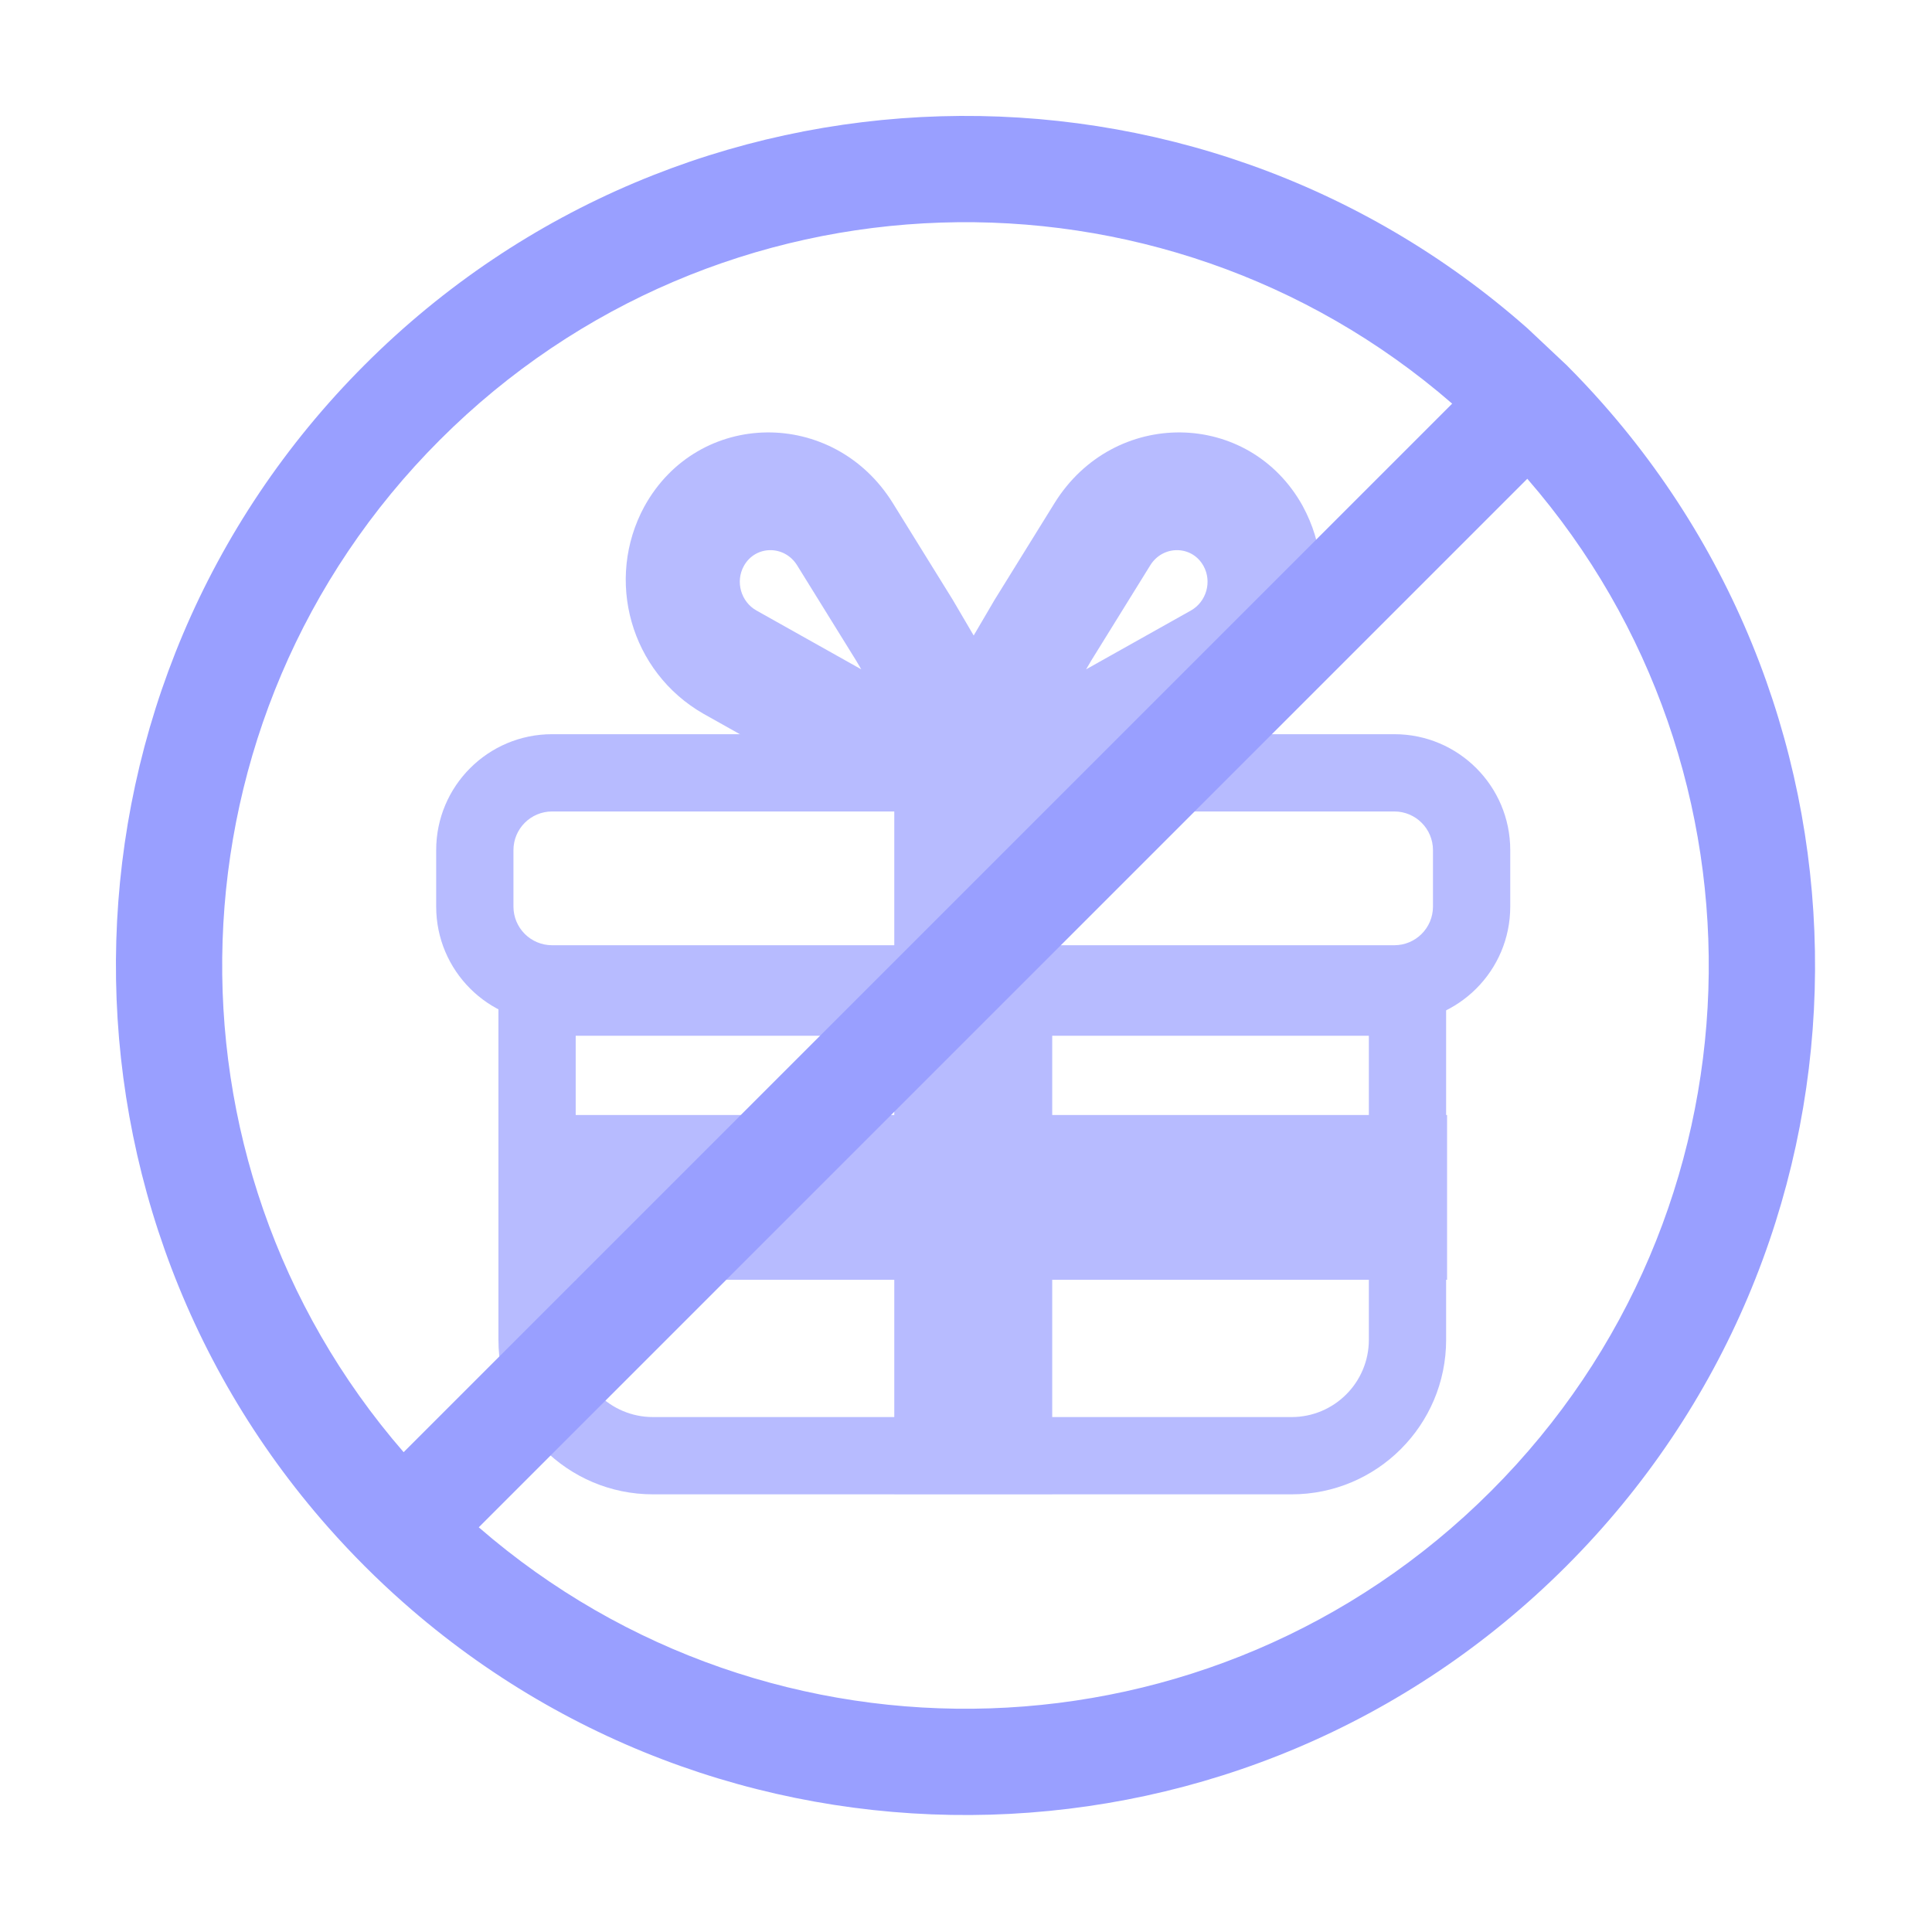
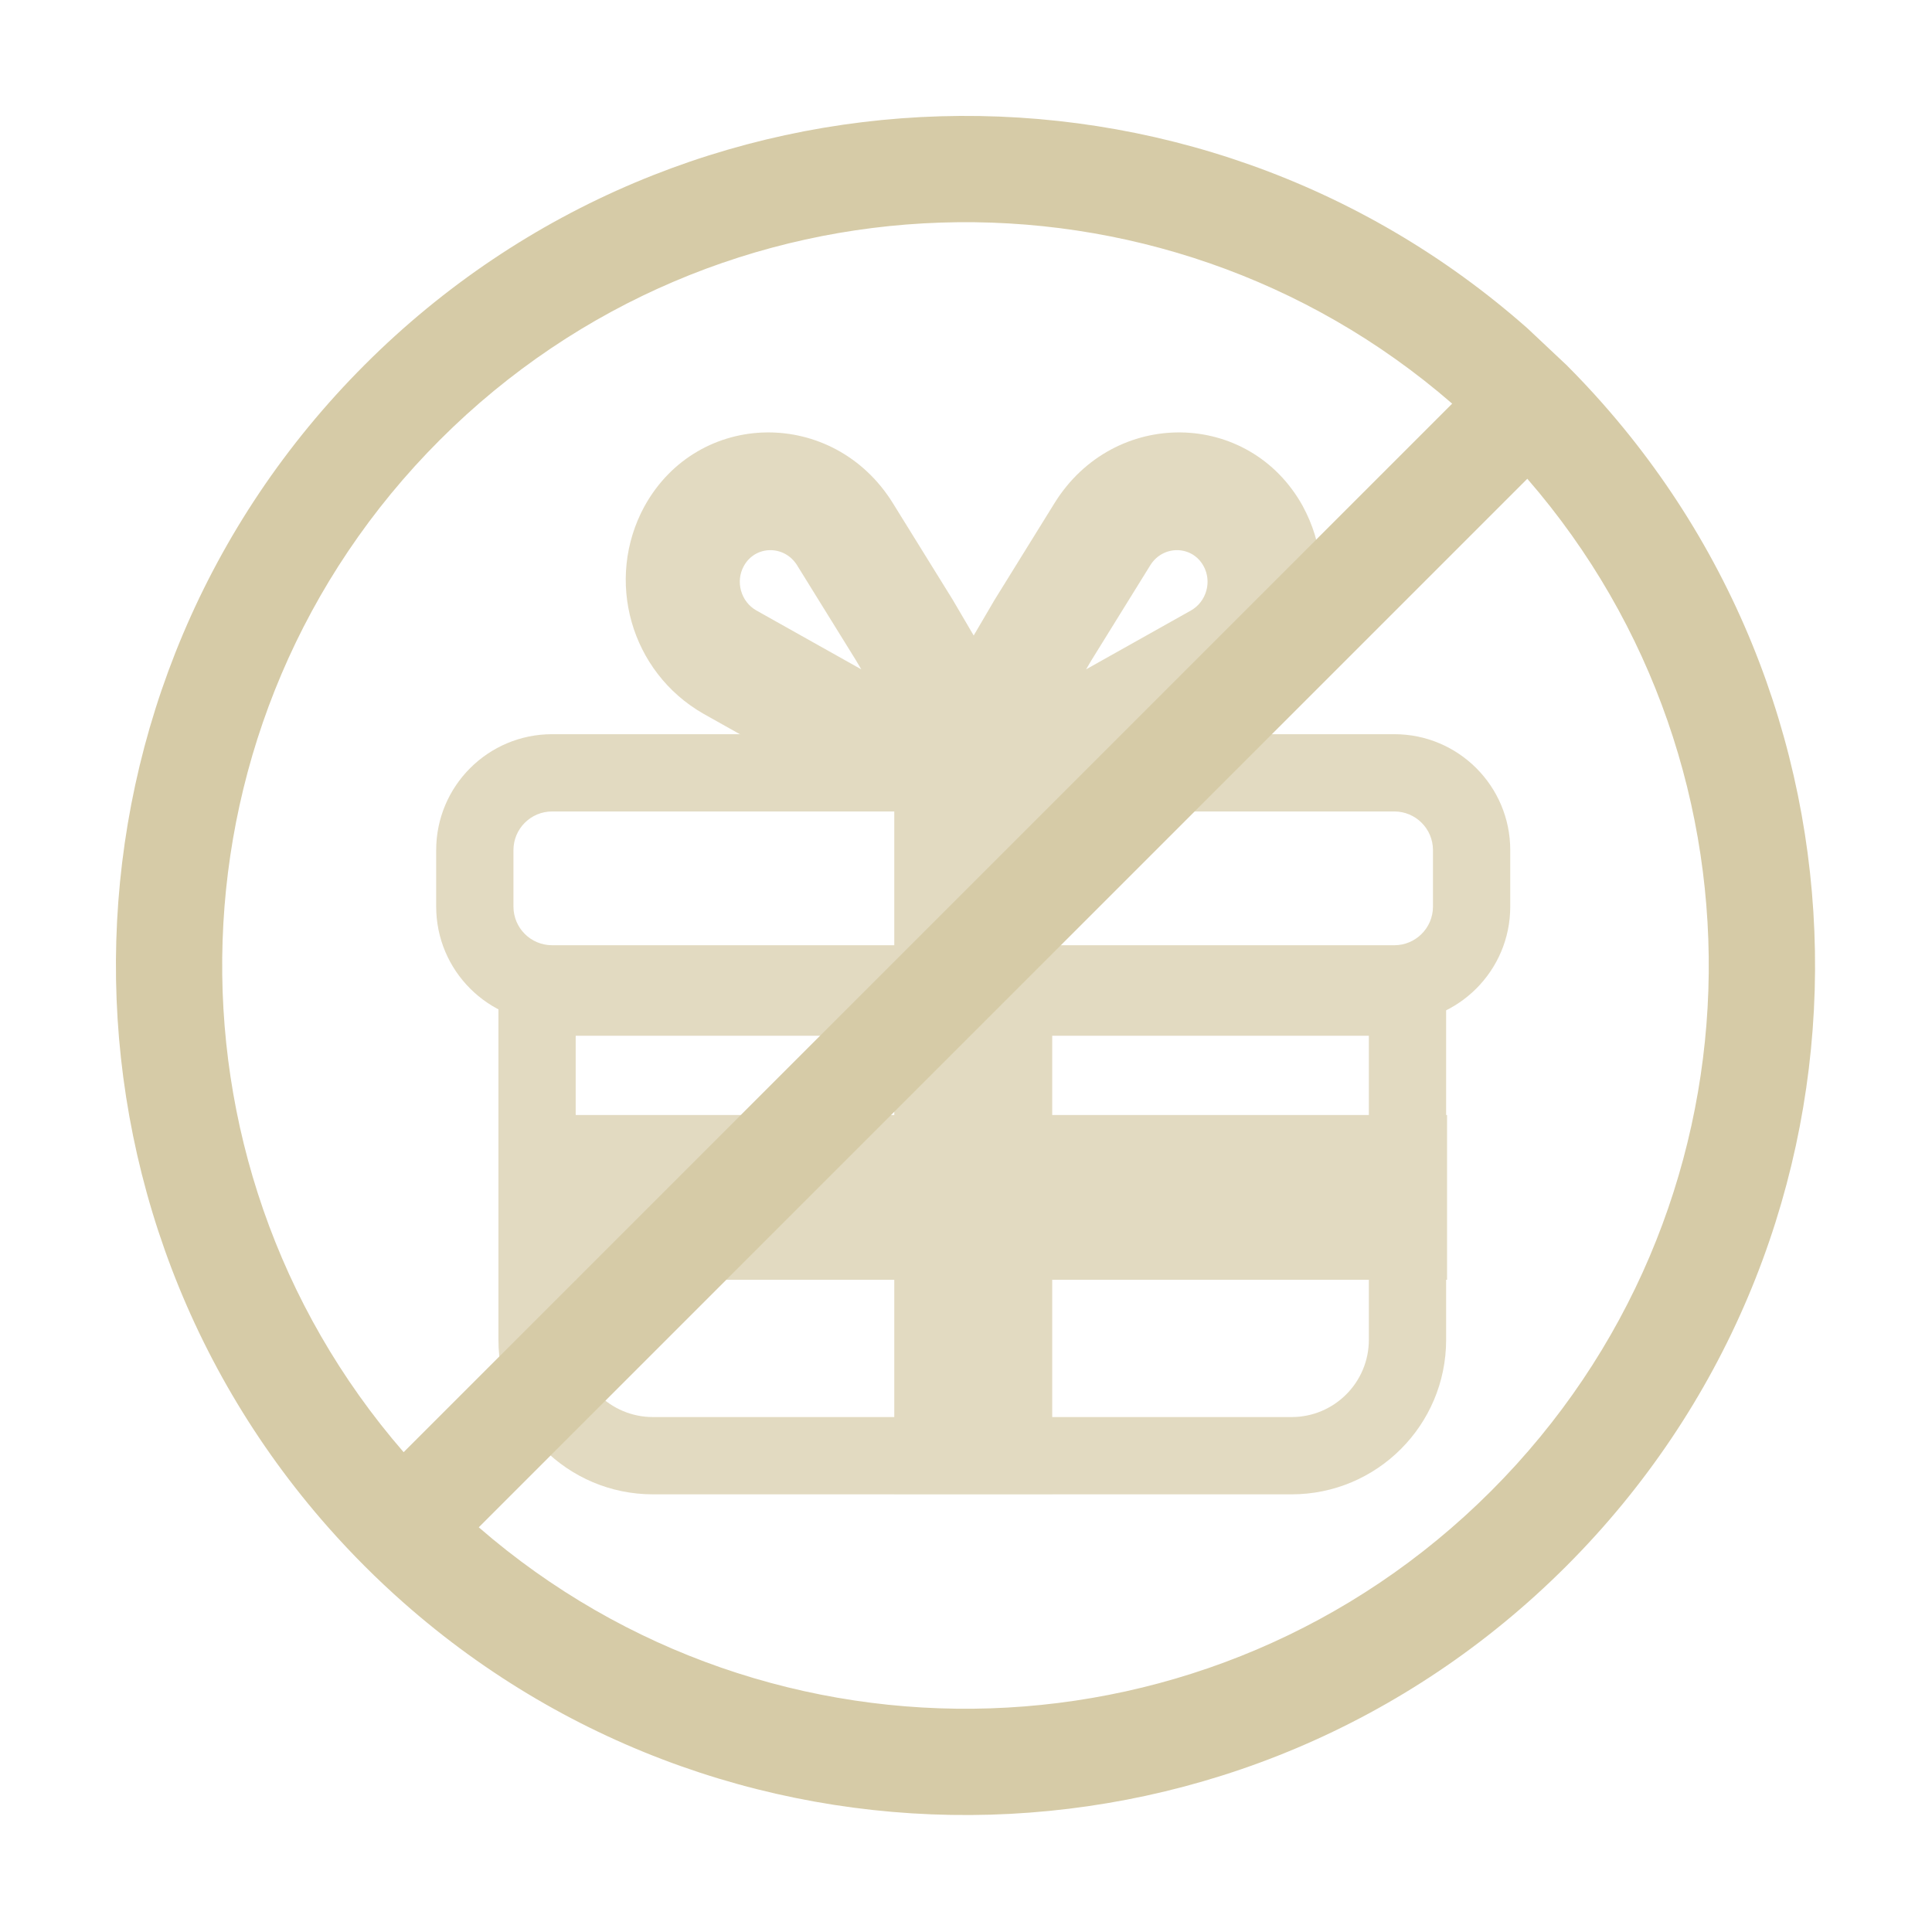
<svg xmlns="http://www.w3.org/2000/svg" width="64" height="64" fill="none" opacity=".5">
  <g opacity=".7">
-     <g fill="#333FFF" fill-rule="evenodd">
+     <g fill="#AD974F" fill-rule="evenodd">
      <path d="M26.406 18.728c-.421-.68-1.384-.669-1.765.021-.287.518-.097 1.186.418 1.475l3.471 1.948-.168-.286-1.956-3.158zm-5.055-1.96c1.779-3.215 6.264-3.268 8.228-.098l1.982 3.199 4.03 6.873h-6.262c-.331 0-.659-.086-.952-.251L23.3 23.643a5.11 5.11 0 0 1-1.95-6.875z" />
      <path d="M38.103 18.728c.421-.68 1.384-.669 1.765.021.287.518.097 1.186-.418 1.475l-3.471 1.948.168-.286 1.956-3.158zm5.055-1.96c-1.779-3.215-6.264-3.268-8.228-.098l-1.982 3.199-4.03 6.873h6.262a1.94 1.94 0 0 0 .952-.251l5.075-2.848a5.11 5.11 0 0 0 1.95-6.875zM19.071 34.311h26.274v10.071a2.56 2.56 0 0 1-2.56 2.56H21.631a2.56 2.56 0 0 1-2.56-2.56V34.311zm28.834-2.56v12.631a5.12 5.12 0 0 1-5.12 5.12H21.631a5.12 5.12 0 0 1-5.12-5.12V31.751h31.394z" />
    </g>
-     <path fill="#333FFF" d="M34.856 33.934h-5.232v15.555h5.232V33.934z" />
-     <path fill="#333FFF" d="M16.542 36.936v5.458h31.394v-5.458H16.542z" />
-     <path fill="#333FFF" fill-rule="evenodd" d="M18.289 26.881h27.9a1.28 1.28 0 0 1 1.28 1.28v1.871a1.28 1.28 0 0 1-1.28 1.28h-27.9a1.28 1.28 0 0 1-1.28-1.28v-1.871a1.28 1.28 0 0 1 1.28-1.28zm27.9-2.56a3.84 3.84 0 0 1 3.84 3.84v1.871a3.84 3.84 0 0 1-3.84 3.84h-27.9a3.84 3.84 0 0 1-3.84-3.84v-1.871a3.84 3.84 0 0 1 3.84-3.84h27.9z" />
-     <path fill="#333FFF" d="M34.856 24.383h-5.232v9.551h5.232v-9.551z" />
+     <path fill="#AD974F" d="M34.856 33.934h-5.232v15.555h5.232V33.934z" />
+     <path fill="#AD974F" d="M16.542 36.936v5.458h31.394v-5.458H16.542z" />
+     <path fill="#AD974F" fill-rule="evenodd" d="M18.289 26.881h27.9a1.28 1.28 0 0 1 1.28 1.28v1.871a1.28 1.28 0 0 1-1.28 1.28h-27.9a1.28 1.28 0 0 1-1.28-1.28v-1.871a1.28 1.28 0 0 1 1.28-1.28zm27.9-2.56a3.84 3.84 0 0 1 3.84 3.84v1.871a3.84 3.84 0 0 1-3.84 3.84h-27.9a3.84 3.84 0 0 1-3.84-3.84v-1.871a3.84 3.84 0 0 1 3.84-3.84h27.9z" />
+     <path fill="#AD974F" d="M34.856 24.383h-5.232v9.551h5.232v-9.551z" />
  </g>
-   <path fill="#333FFF" fill-rule="evenodd" d="M51.882 12.083L50.6 10.877C39.547 1.108 22.655 1.51 12.083 12.083S1.108 39.547 10.877 50.6a28.63 28.63 0 0 0 1.206 1.283c.418.418.846.82 1.283 1.206 11.053 9.768 27.944 9.366 38.517-1.206s10.975-27.464 1.206-38.517c-.386-.437-.788-.865-1.206-1.283zm-3.777 1.288c-9.673-8.397-24.336-7.996-33.533 1.201s-9.598 23.86-1.201 33.533l34.734-34.734zM15.86 50.594L50.594 15.86c8.397 9.673 7.997 24.336-1.201 33.533s-23.86 9.598-33.533 1.201z" />
+   <path fill="#AD974F" fill-rule="evenodd" d="M51.882 12.083L50.6 10.877C39.547 1.108 22.655 1.51 12.083 12.083S1.108 39.547 10.877 50.6a28.63 28.63 0 0 0 1.206 1.283c.418.418.846.82 1.283 1.206 11.053 9.768 27.944 9.366 38.517-1.206s10.975-27.464 1.206-38.517c-.386-.437-.788-.865-1.206-1.283zm-3.777 1.288c-9.673-8.397-24.336-7.996-33.533 1.201s-9.598 23.86-1.201 33.533l34.734-34.734zM15.86 50.594L50.594 15.86c8.397 9.673 7.997 24.336-1.201 33.533s-23.86 9.598-33.533 1.201z" />
</svg>
